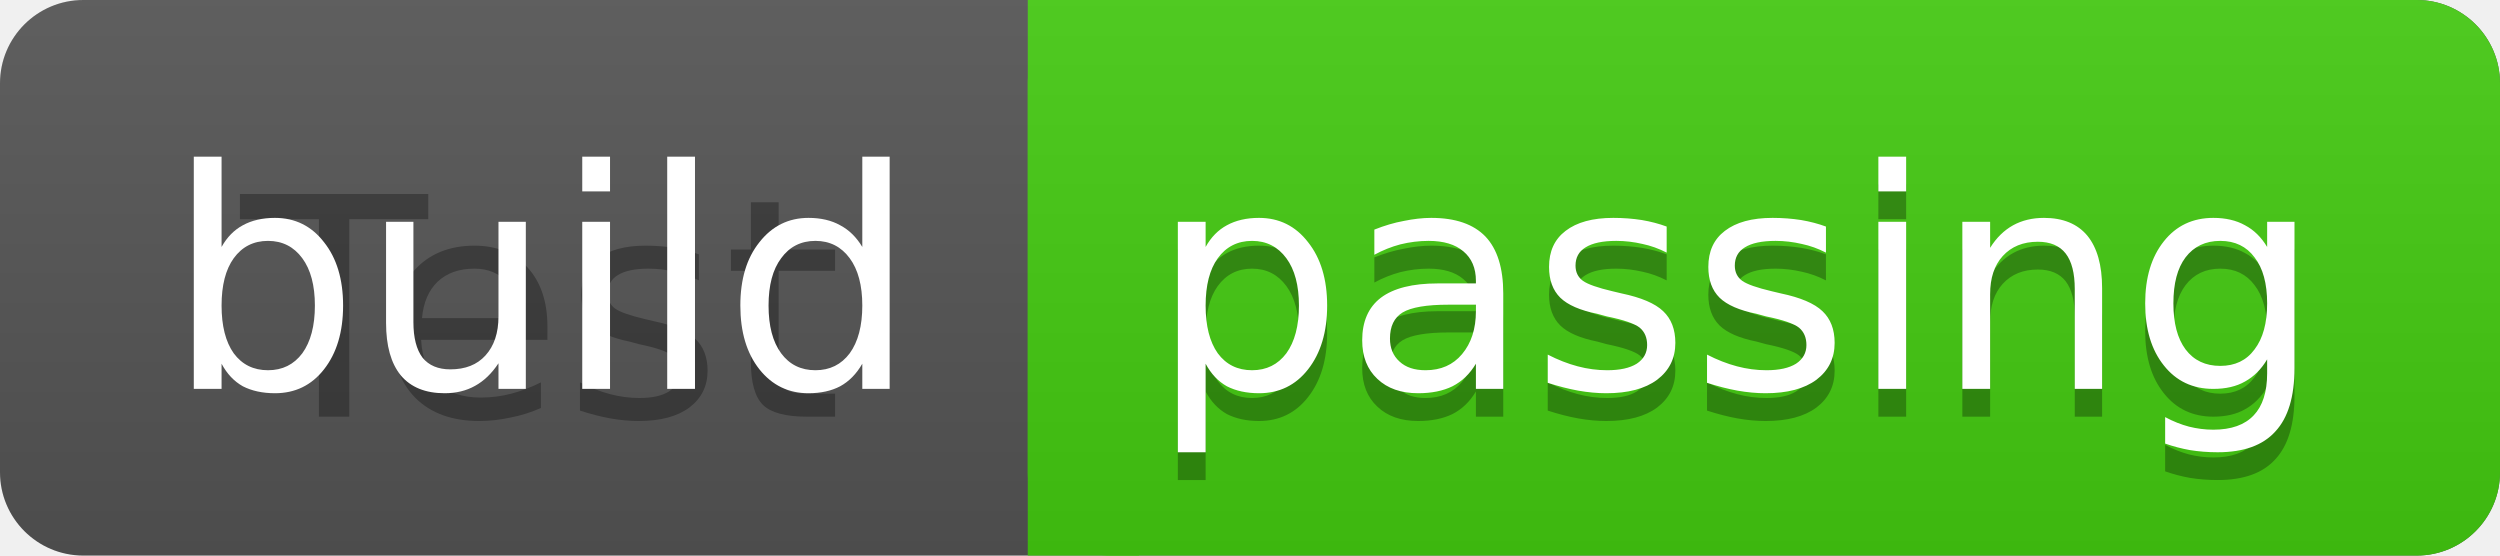
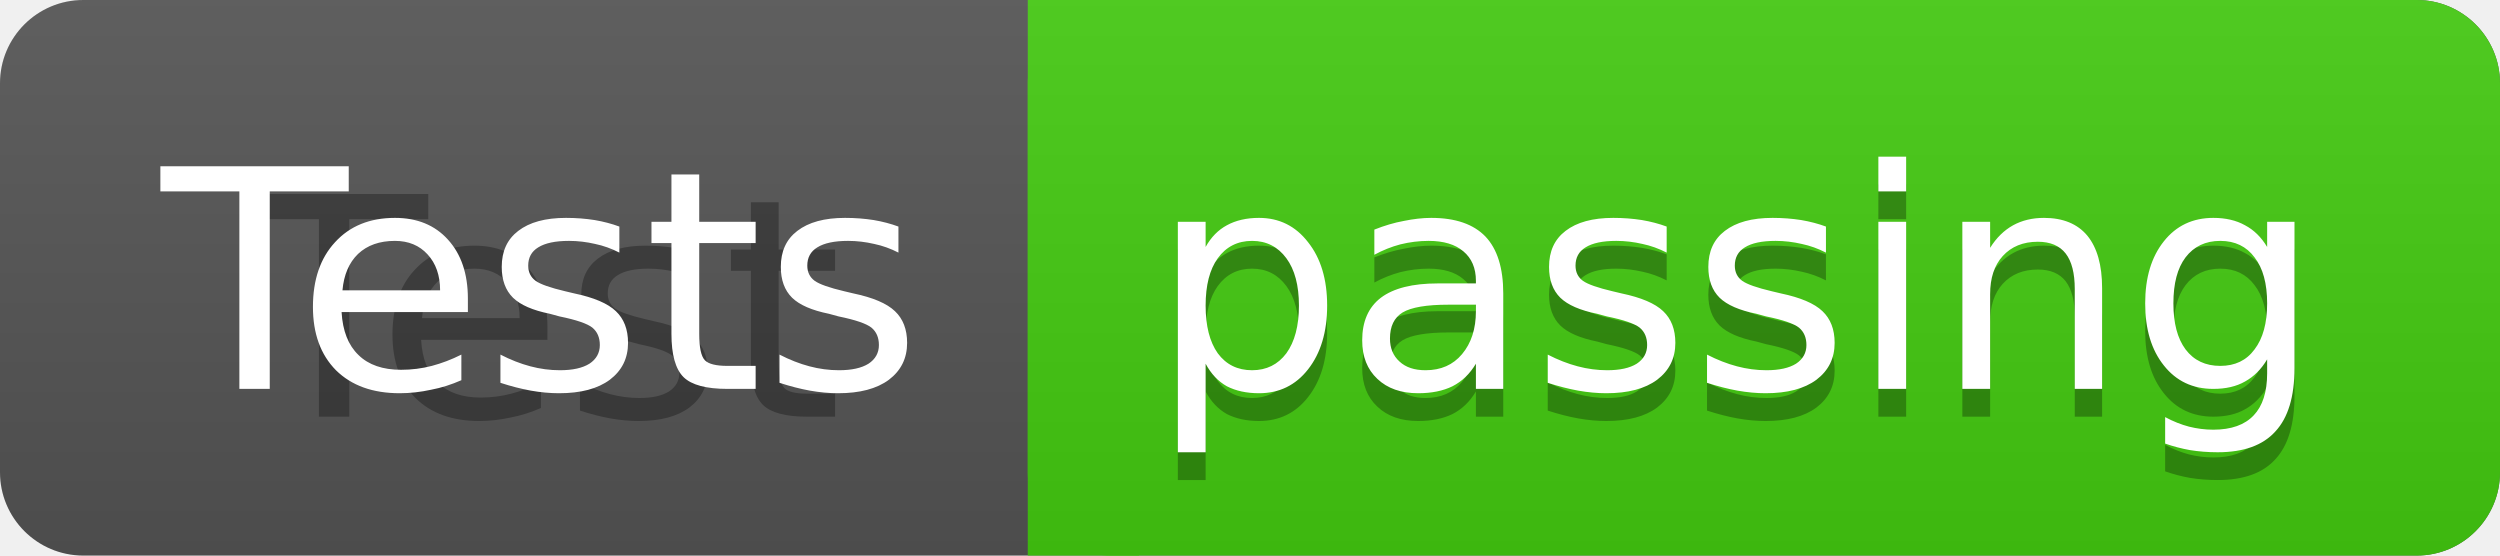
<svg xmlns="http://www.w3.org/2000/svg" width="90" height="20">
  <linearGradient id="a" x2="0" y2="100%">
    <stop offset="0" stop-color="#bbb" stop-opacity=".1" />
    <stop offset="1" stop-opacity=".1" />
  </linearGradient>
  <rect rx="3" width="90" height="20" fill="#555" />
  <rect rx="3" x="37" width="53" height="20" fill="#4c1" />
  <path fill="#4c1" d="M37 0h4v20h-4z" />
  <rect rx="3" width="90" height="20" fill="url(#a)" />
  <g fill="#fff" text-anchor="middle" font-family="DejaVu Sans,Verdana,Geneva,sans-serif" font-size="11">
    <text x="19.5" y="15" fill="#010101" fill-opacity=".3">Test</text>
-     <text x="19.5" y="14">build</text>
+     <text x="19.5" y="14">Tests</text>
    <text x="62.5" y="15" fill="#010101" fill-opacity=".3">passing</text>
    <text x="62.5" y="14">passing</text>
  </g>
</svg>
